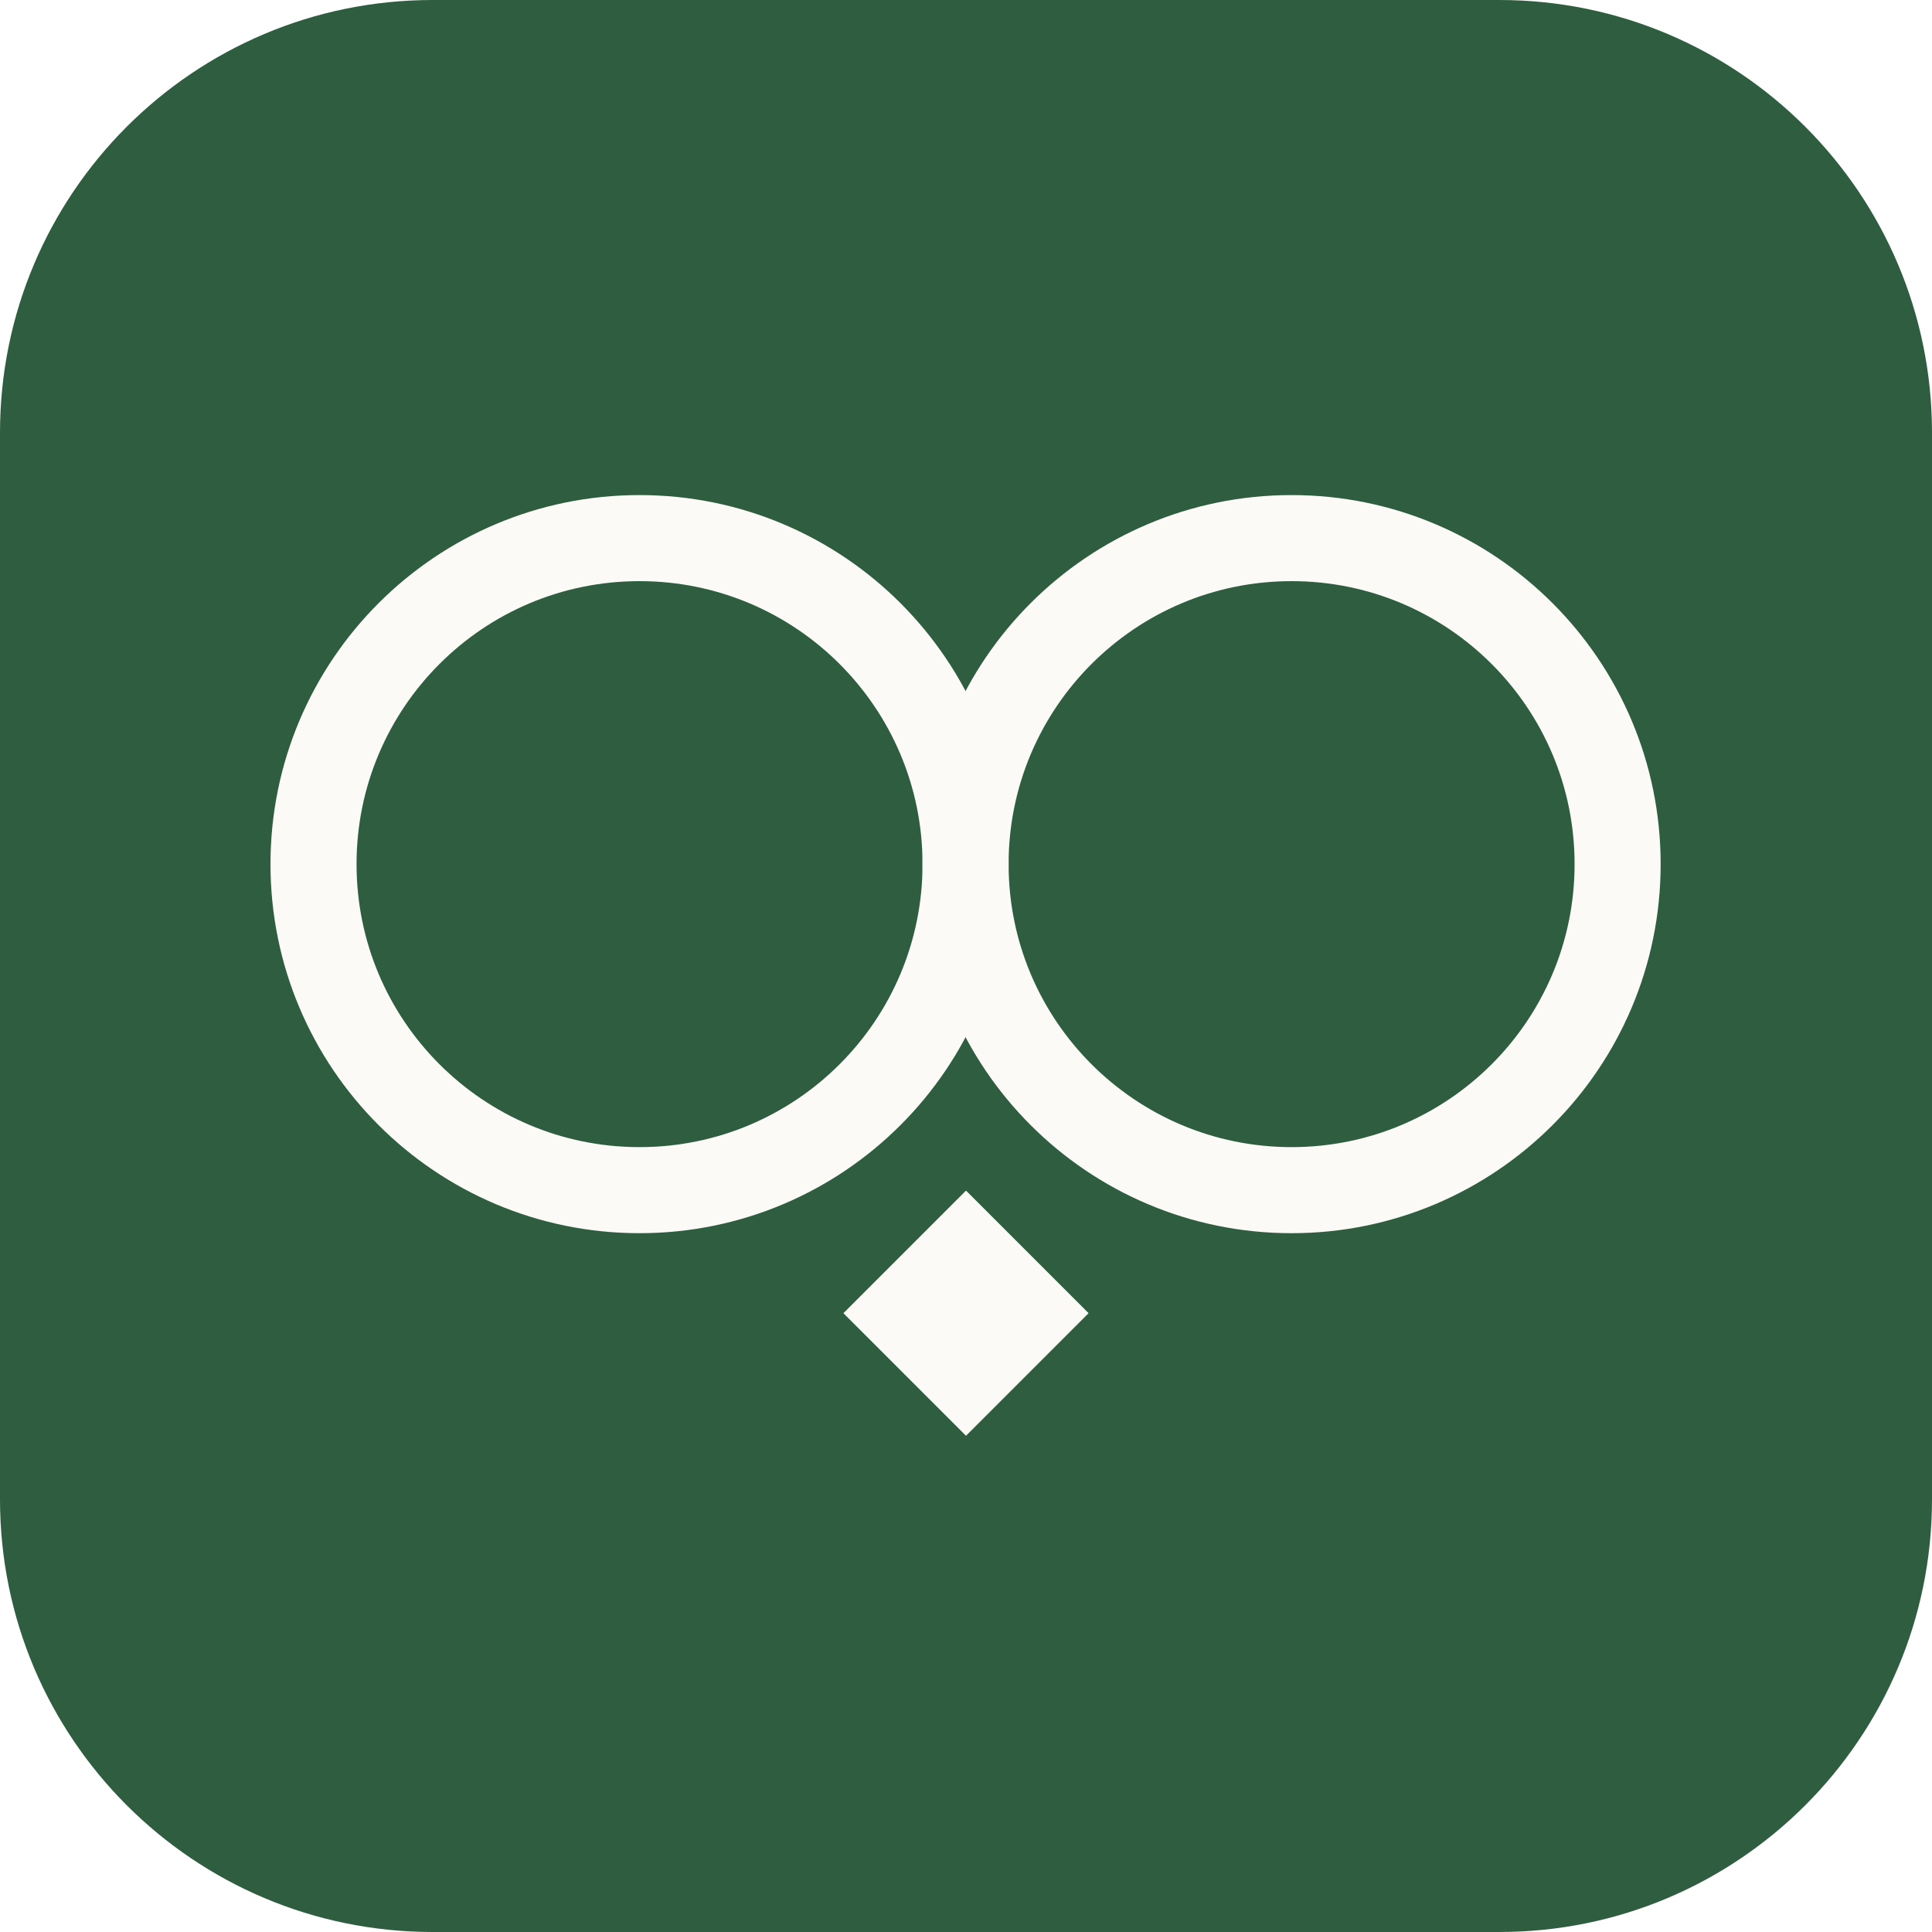
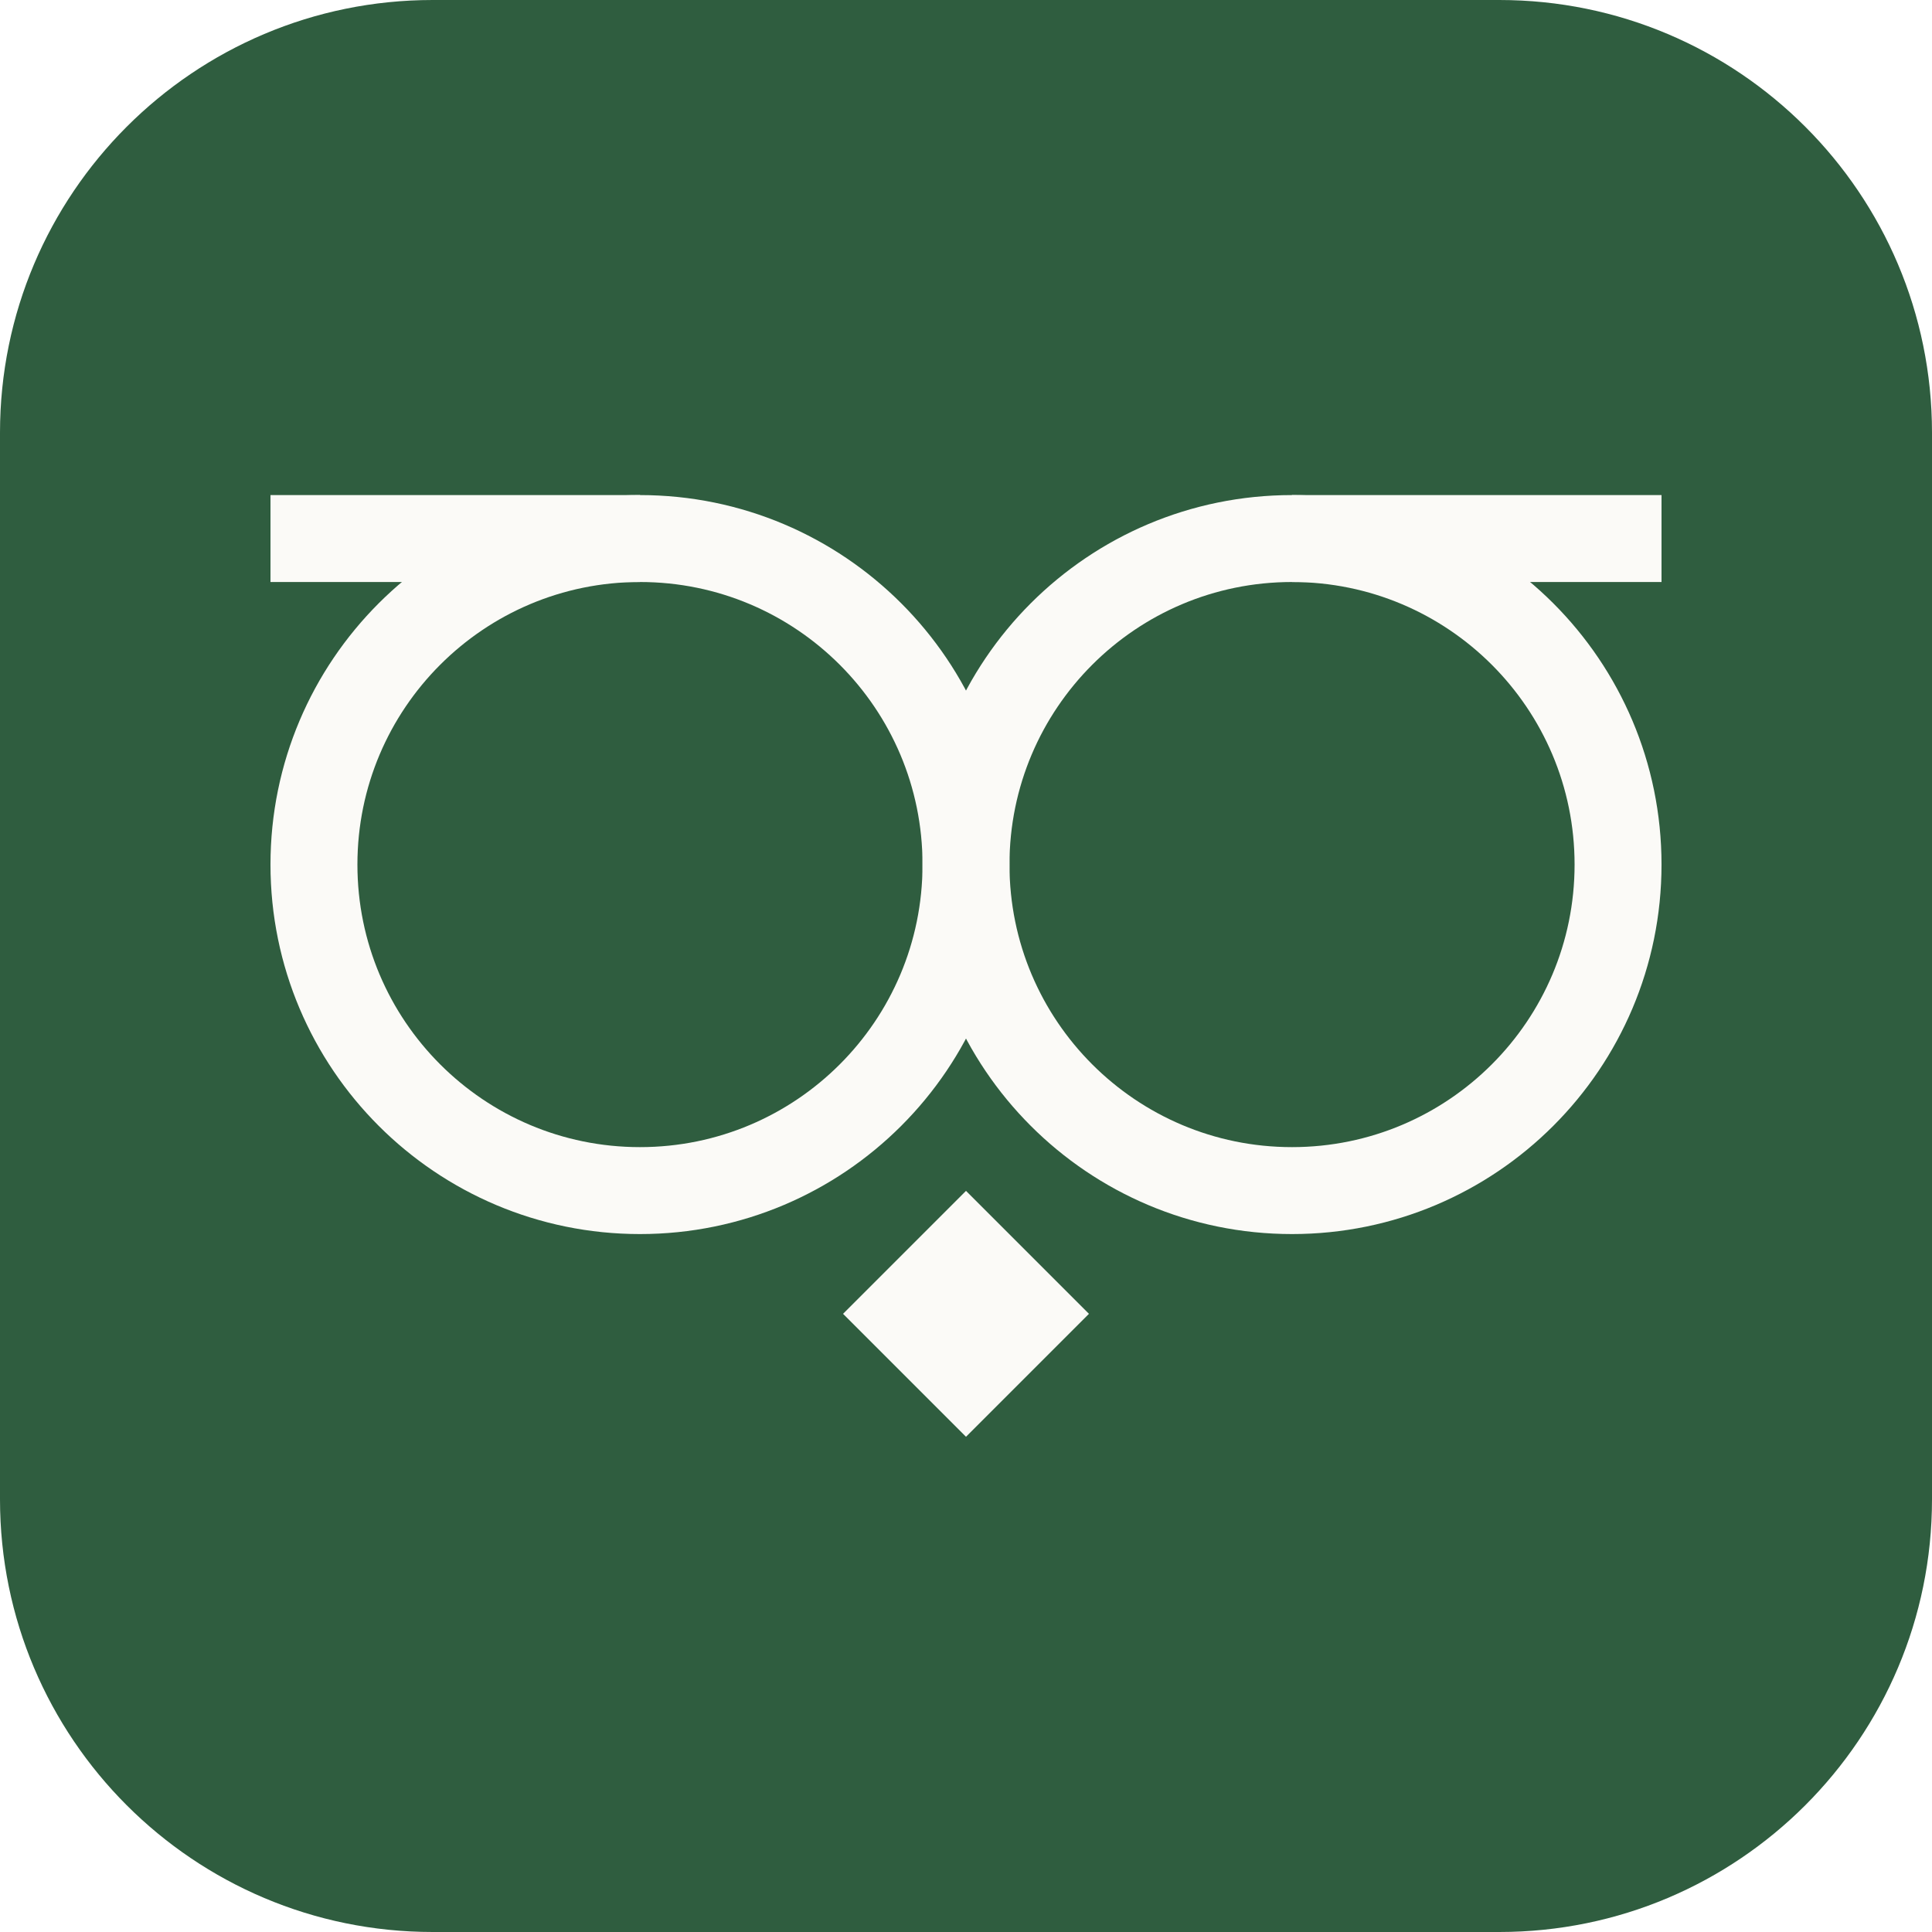
<svg xmlns="http://www.w3.org/2000/svg" viewBox="0 0 192 192">
  <rect width="192" height="192" rx="43" fill="#2f5d3f" />
  <g transform="translate(26.88 49.2) scale(0.0864)">
-     <g fill="none" stroke="#fbfaf7" stroke-width="99">
-       <circle cx="424.5" cy="424.5" r="375" />
-       <circle cx="1174.5" cy="424.5" r="375" />
+     <g fill="#fbfaf7">
+       <rect width="425" height="100" />
+       <rect x="1175" width="425" height="100" />
+       <path d="M800 800.33 941.42 941.75 800 1083.17 658.58 941.75Z" />
    </g>
-     <path d="M800 800 941 941 800 1082 659 941Z" fill="#fbfaf7" />
+     <g fill="none" stroke="#fbfaf7" stroke-width="100">
+       <circle cx="425" cy="425" r="375" />
+       <circle cx="1175" cy="425" r="375" />
+     </g>
  </g>
</svg>
